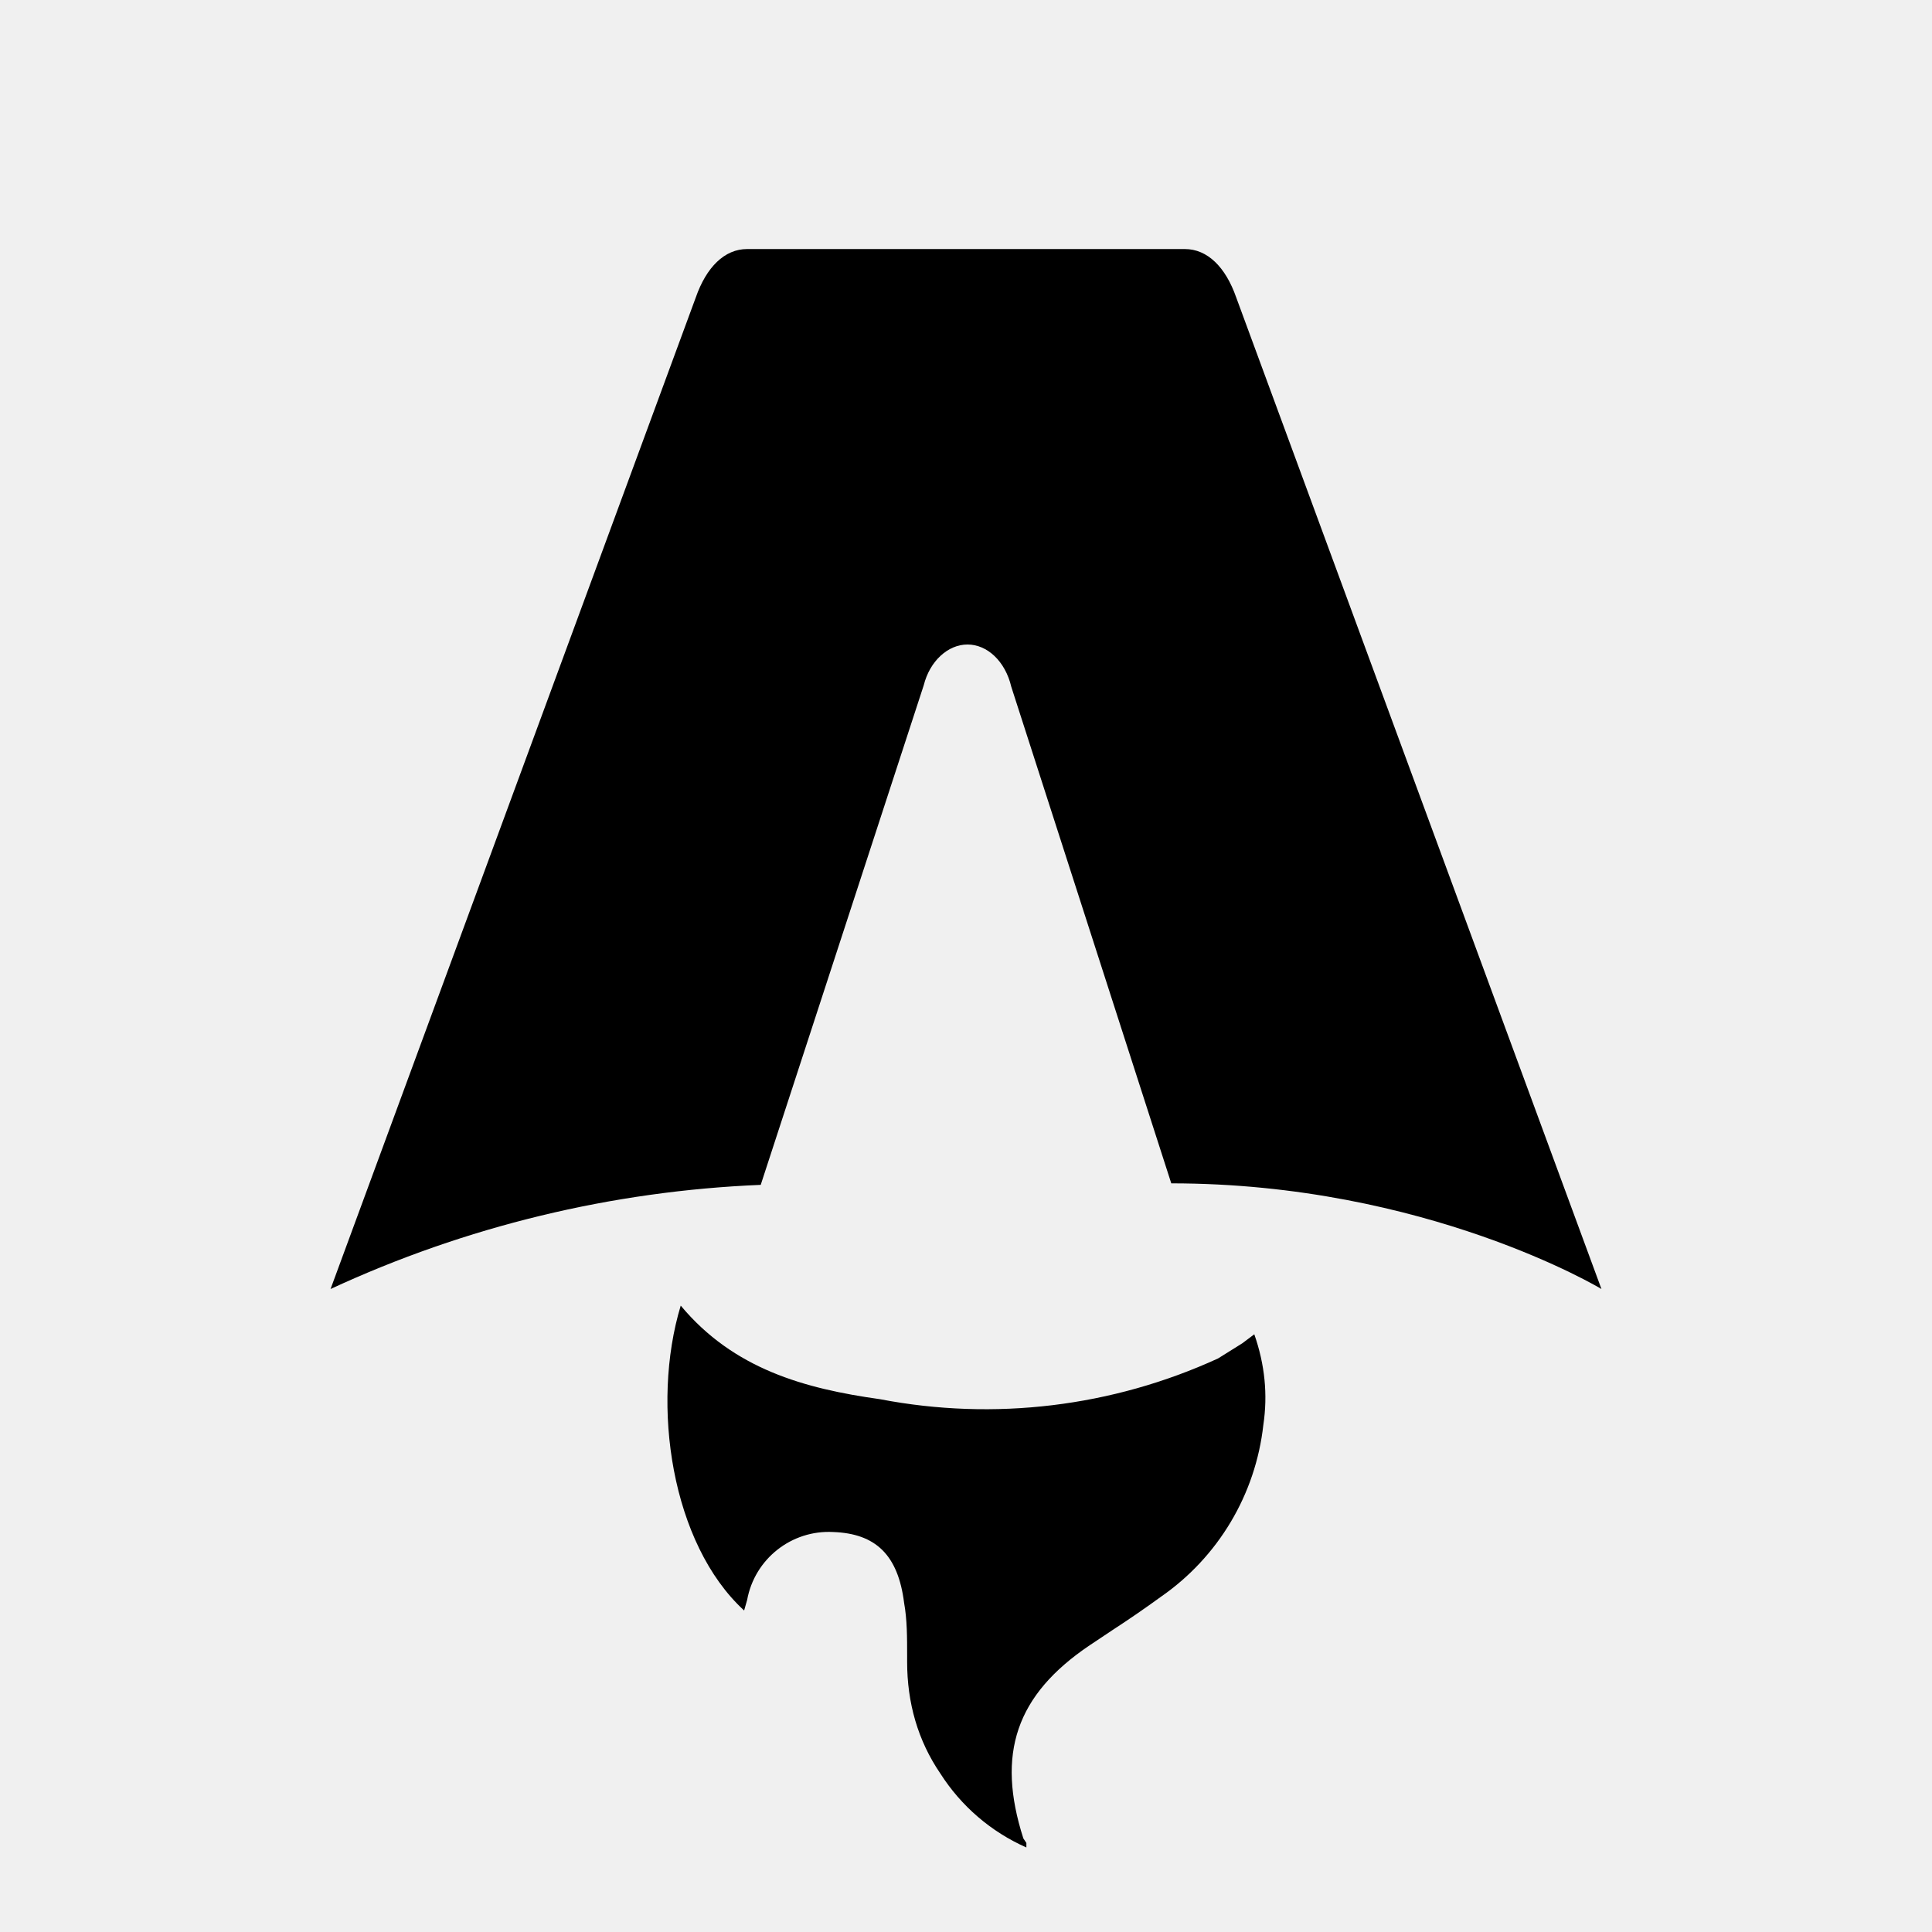
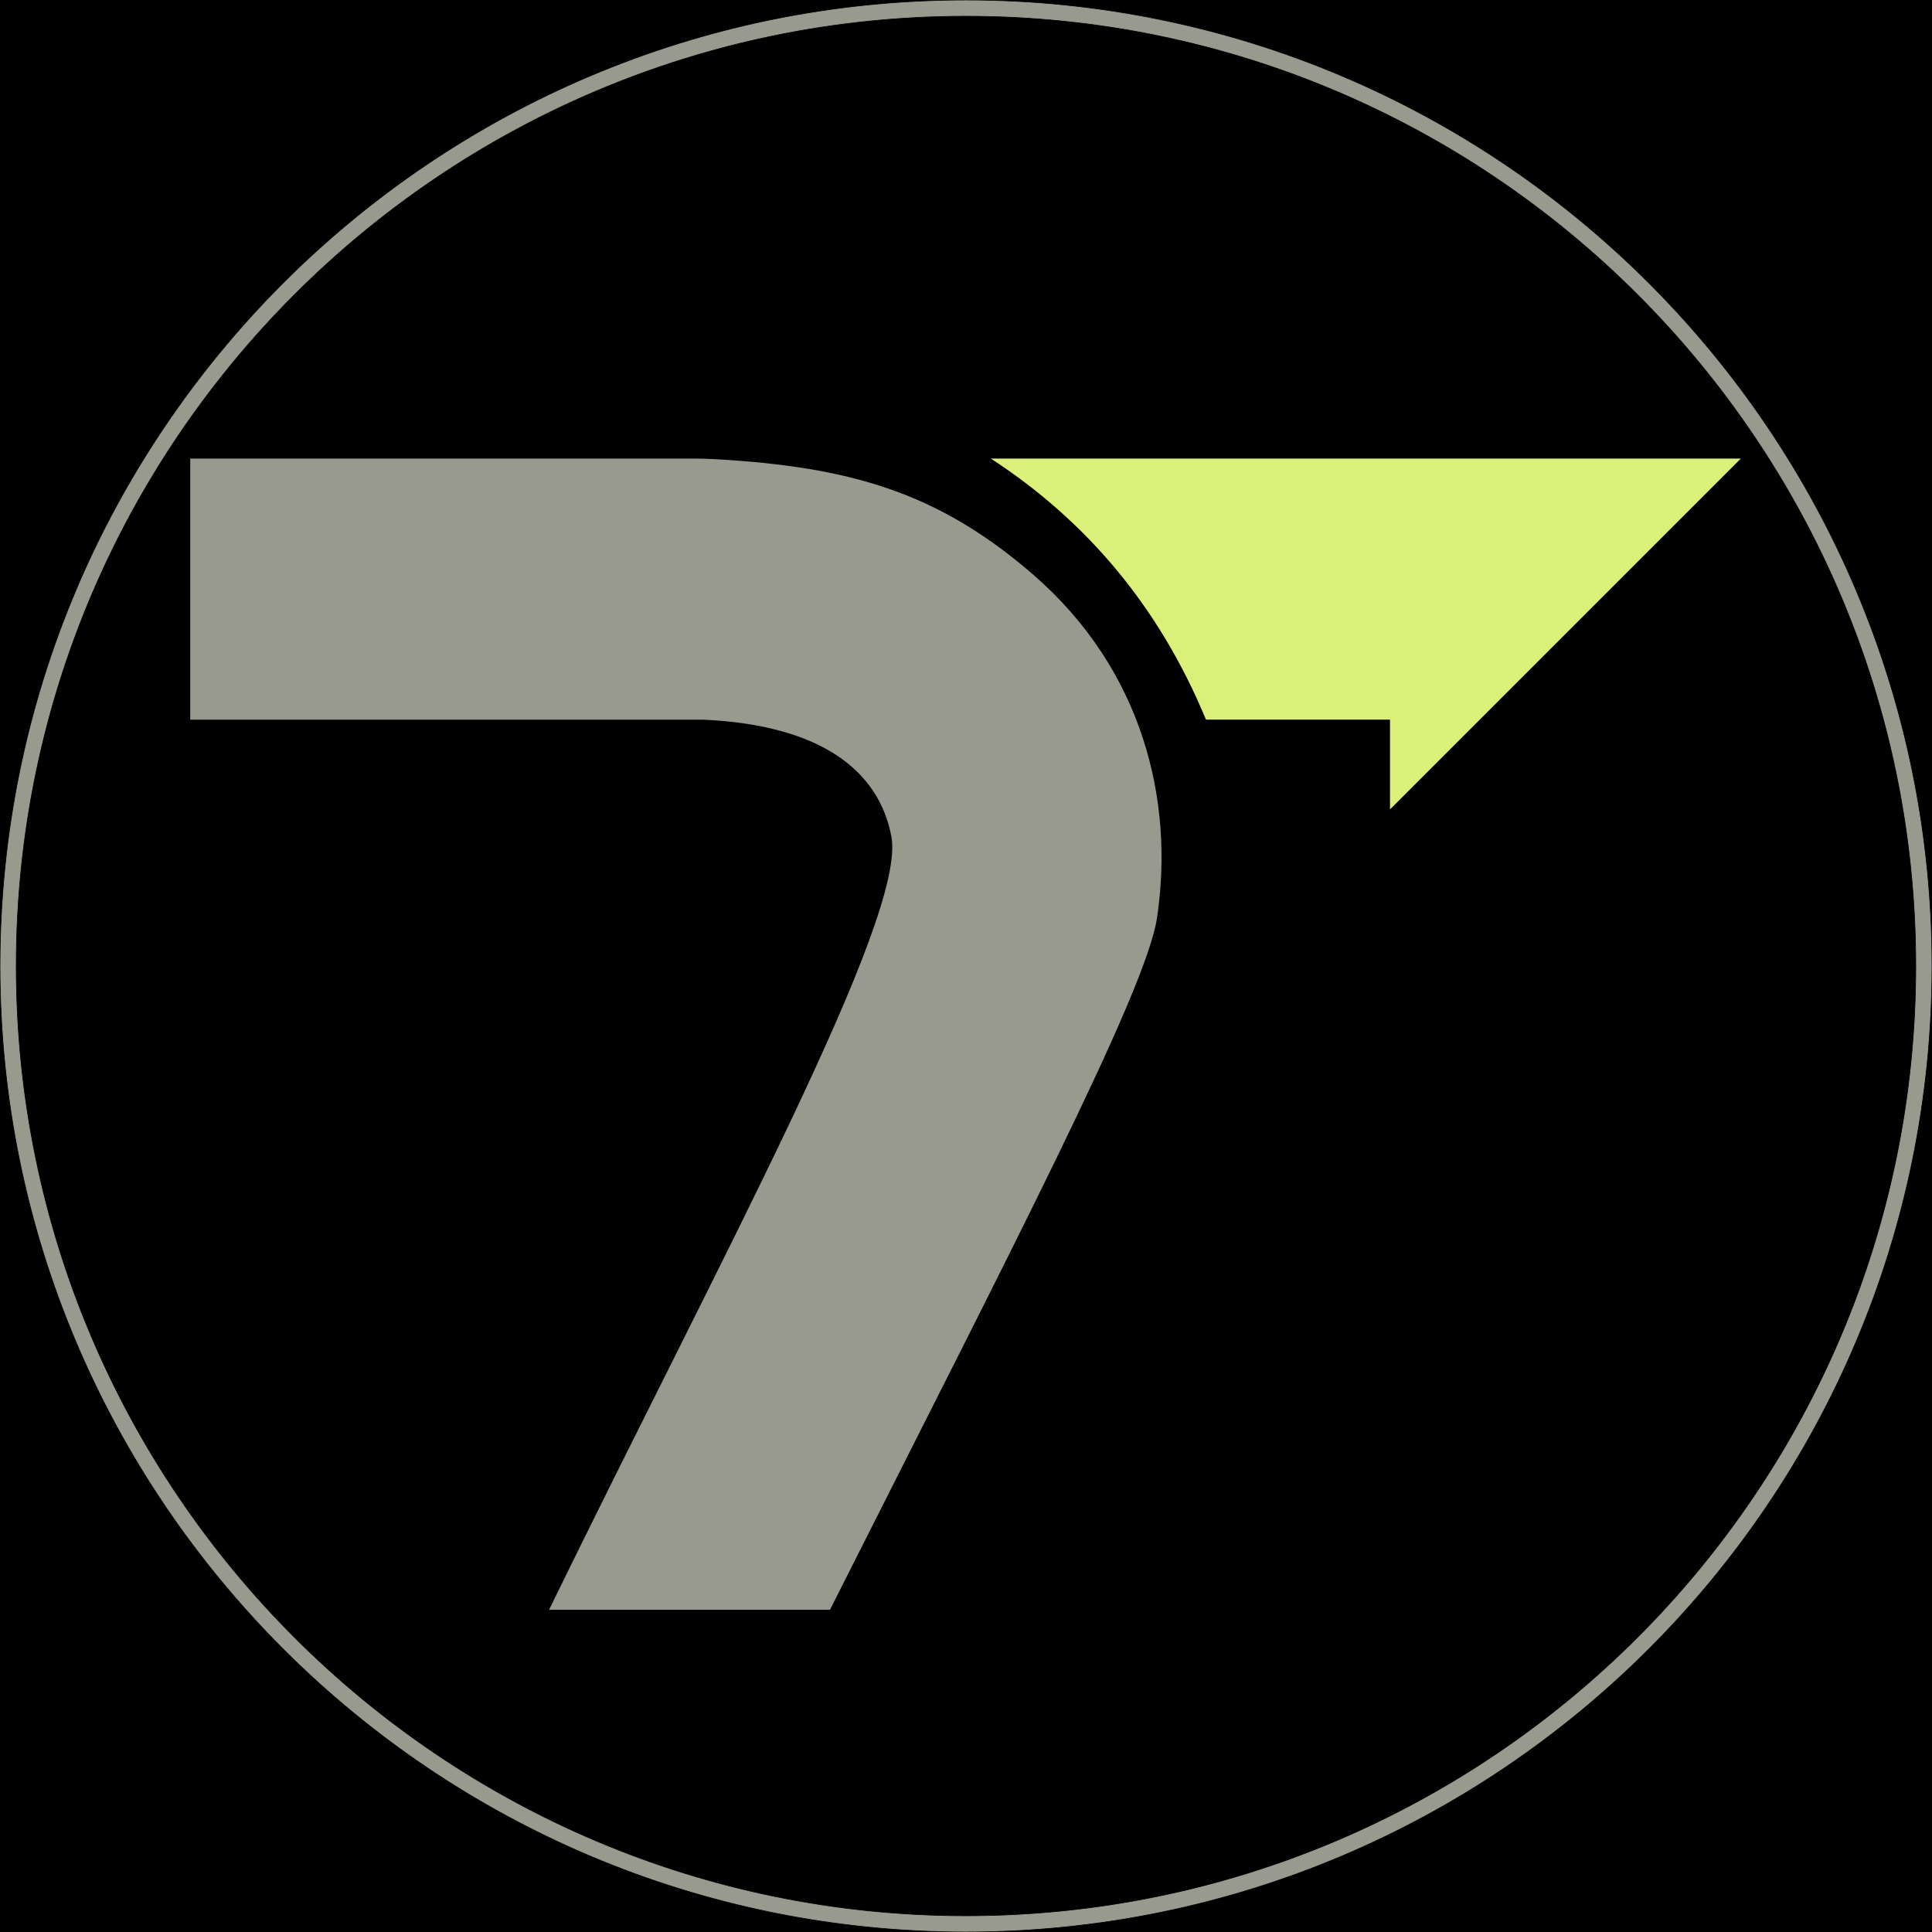
- <svg xmlns="http://www.w3.org/2000/svg" fill="none" viewBox="0 0 128 128">
-   <path d="M50.4 78.5a75.1 75.1 0 0 0-28.5 6.9l24.2-65.7c.7-2 1.9-3.2 3.4-3.2h29c1.5 0 2.7 1.2 3.4 3.2l24.2 65.7s-11.6-7-28.5-7L67 45.5c-.4-1.7-1.6-2.8-2.9-2.8-1.3 0-2.5 1.1-2.9 2.7L50.4 78.5Zm-1.1 28.2Zm-4.2-20.2c-2 6.6-.6 15.8 4.2 20.2a17.5 17.5 0 0 1 .2-.7 5.5 5.5 0 0 1 5.7-4.5c2.8.1 4.3 1.5 4.7 4.7.2 1.1.2 2.3.2 3.5v.4c0 2.7.7 5.2 2.2 7.4a13 13 0 0 0 5.7 4.9v-.3l-.2-.3c-1.8-5.6-.5-9.5 4.4-12.8l1.5-1a73 73 0 0 0 3.2-2.2 16 16 0 0 0 6.8-11.4c.3-2 .1-4-.6-6l-.8.6-1.6 1a37 37 0 0 1-22.4 2.7c-5-.7-9.7-2-13.2-6.2Z" />
-   <style>
-         path { fill: #000; }
-         @media (prefers-color-scheme: dark) {
-             path { fill: #FFF; }
-         }
-     </style>
+ <svg xmlns="http://www.w3.org/2000/svg" xml:space="preserve" style="fill-rule:evenodd;clip-rule:evenodd;stroke-linejoin:round;stroke-miterlimit:2" viewBox="0 0 720 720">
+   <path d="M0 0h720v720H0z" />
+   <path d="M360 0c198.689 0 360 161.311 360 360S558.689 720 360 720 0 558.689 0 360 161.311 0 360 0Zm0 6.049C164.649 6.049 6.049 164.649 6.049 360c0 195.351 158.6 353.951 353.951 353.951 195.351 0 353.951-158.6 353.951-353.951 0-195.351-158.6-353.951-353.951-353.951Z" style="fill:#989a8d;stroke:#000;stroke-width:.24px" />
+   <path d="M369.25 170.89h279.512L518.015 301.637V268.19h-68.583c-17.699-42.707-45.065-74.413-80.182-97.3Z" style="fill:#dbf079" />
+   <path d="M70.894 170.89v97.318h191.358c43.669 2.017 65.298 18.943 69.945 43.551 5.721 30.294-63.592 156.939-127.572 288.137h104.697c67.3-133.625 117.755-230.414 121.854-257.784 6.591-44.007-5.441-92.692-46.19-128.012-35.6-30.857-68.507-40.12-118.548-42.987a134.592 134.592 0 0 0-7.65-.217c-25.873-.006-187.893-.006-187.893-.006Z" style="fill:#989a8d" />
</svg>
